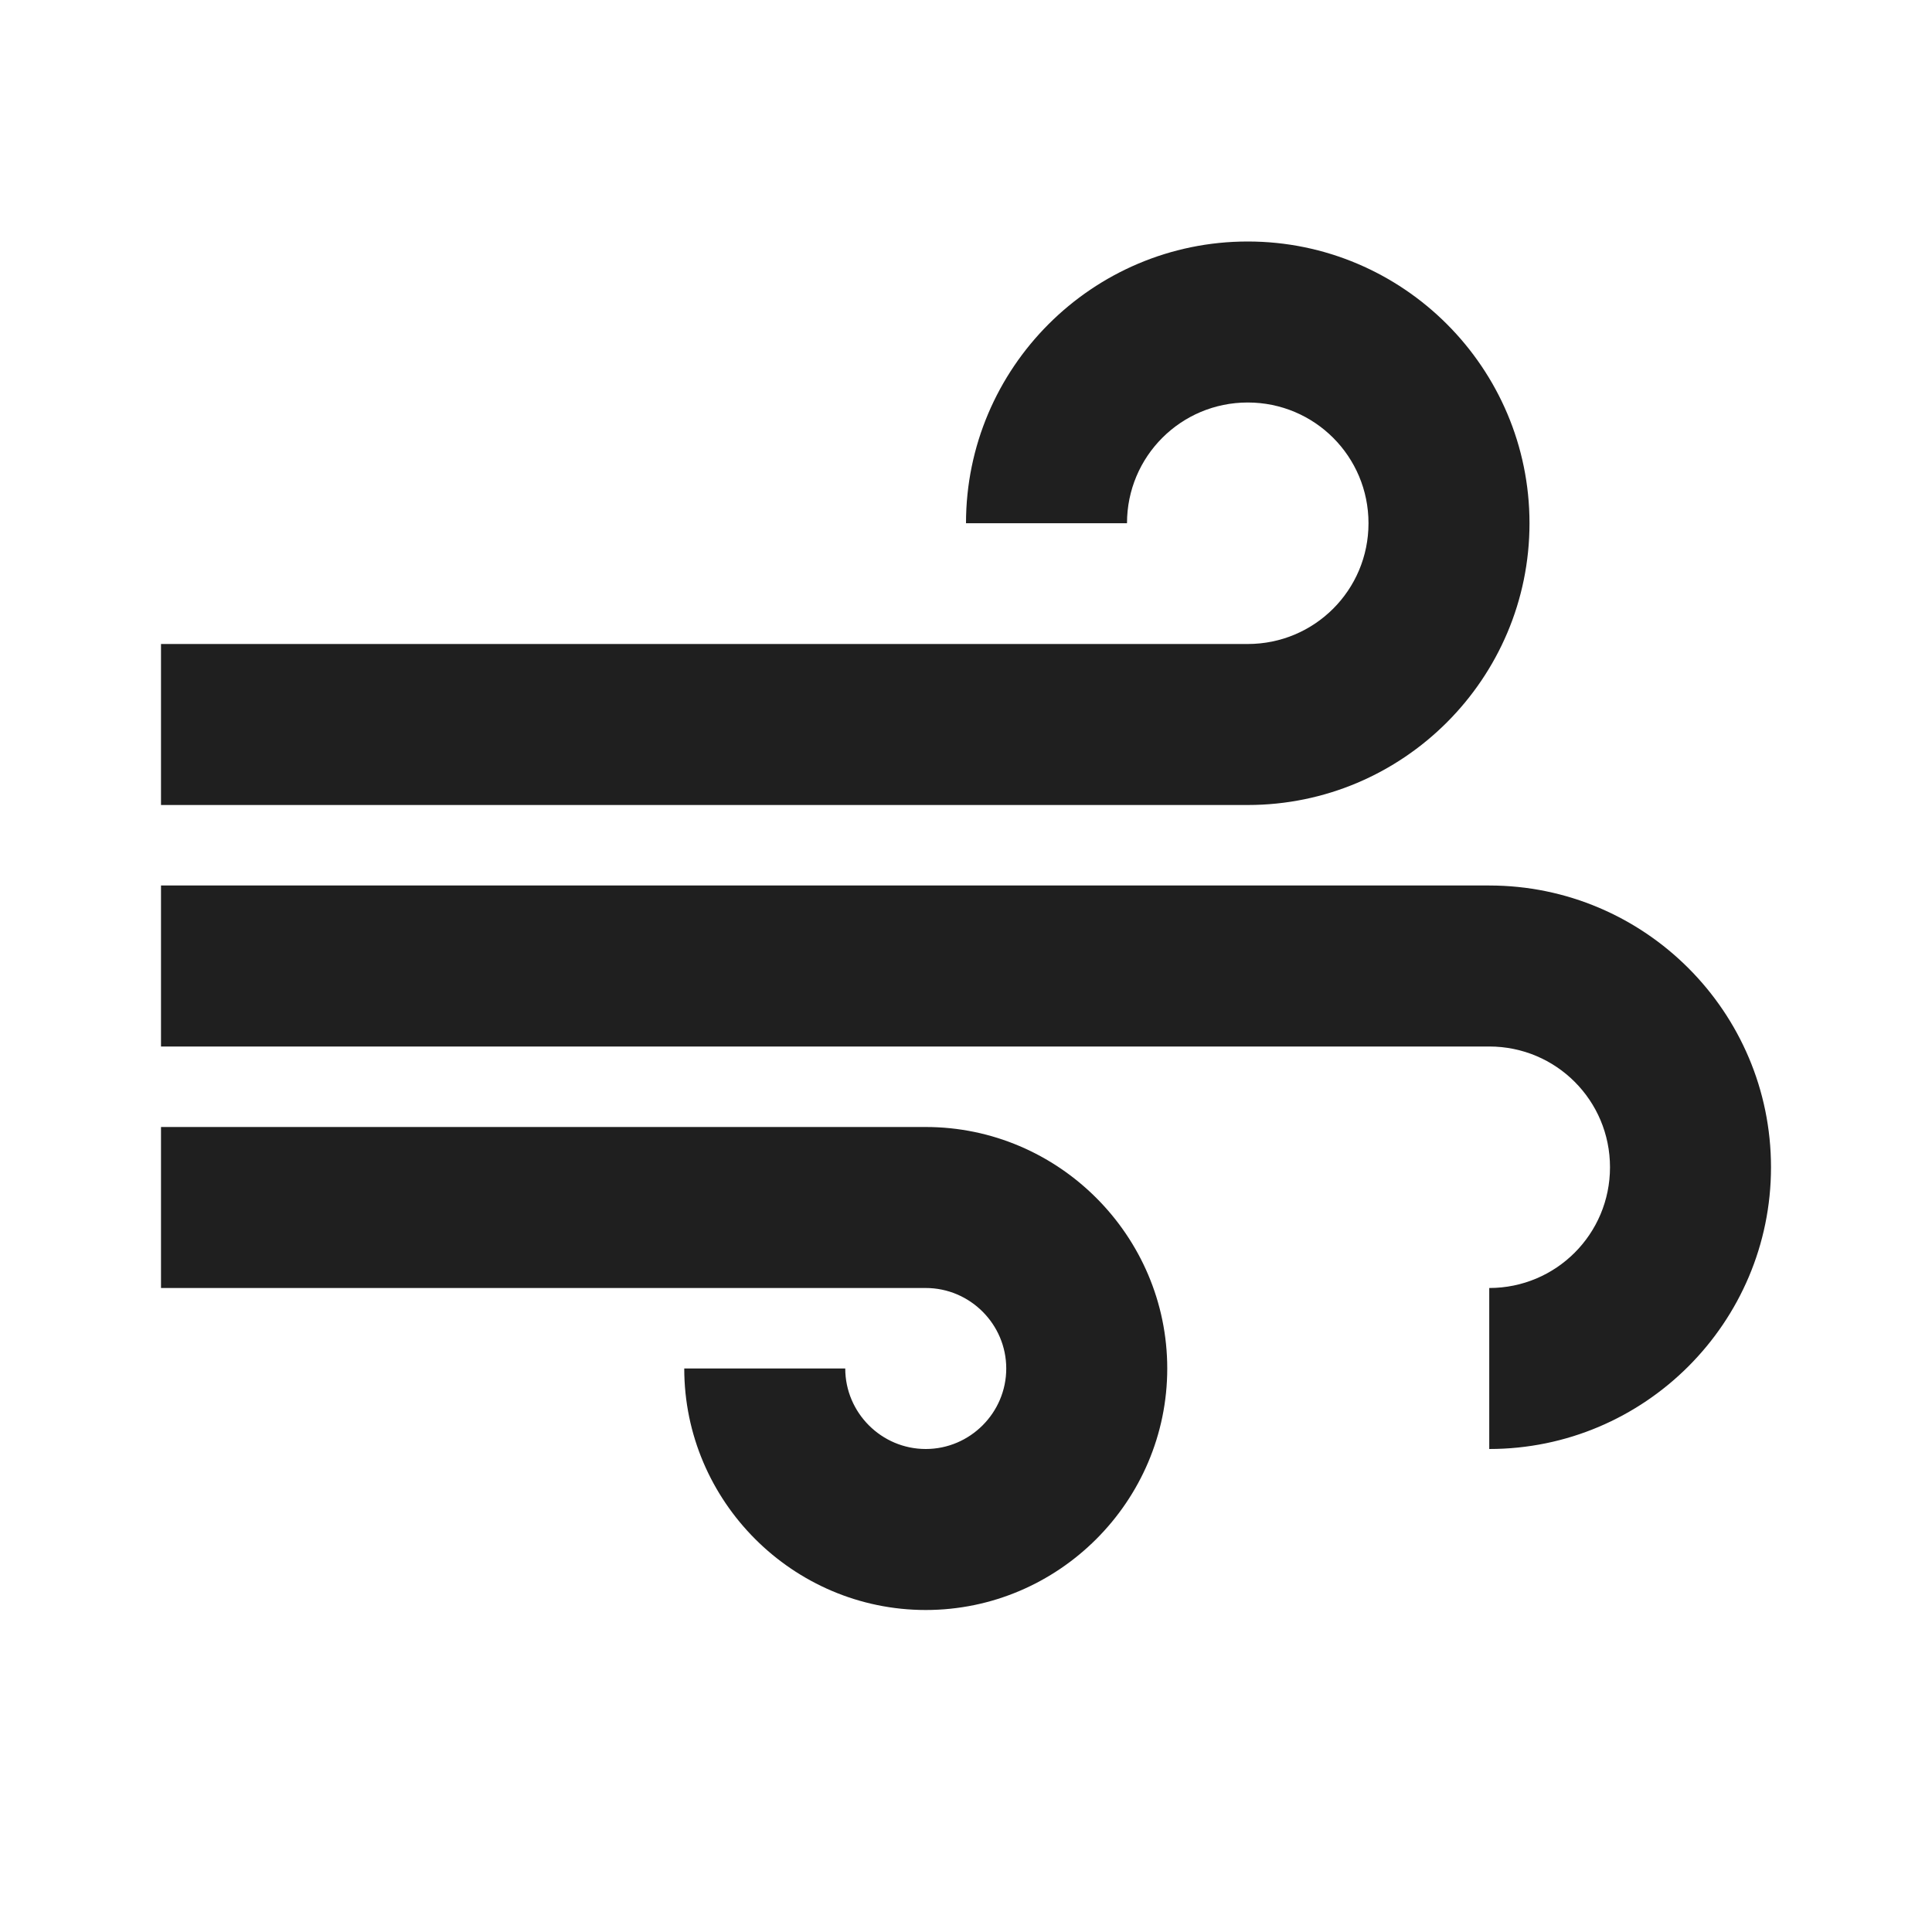
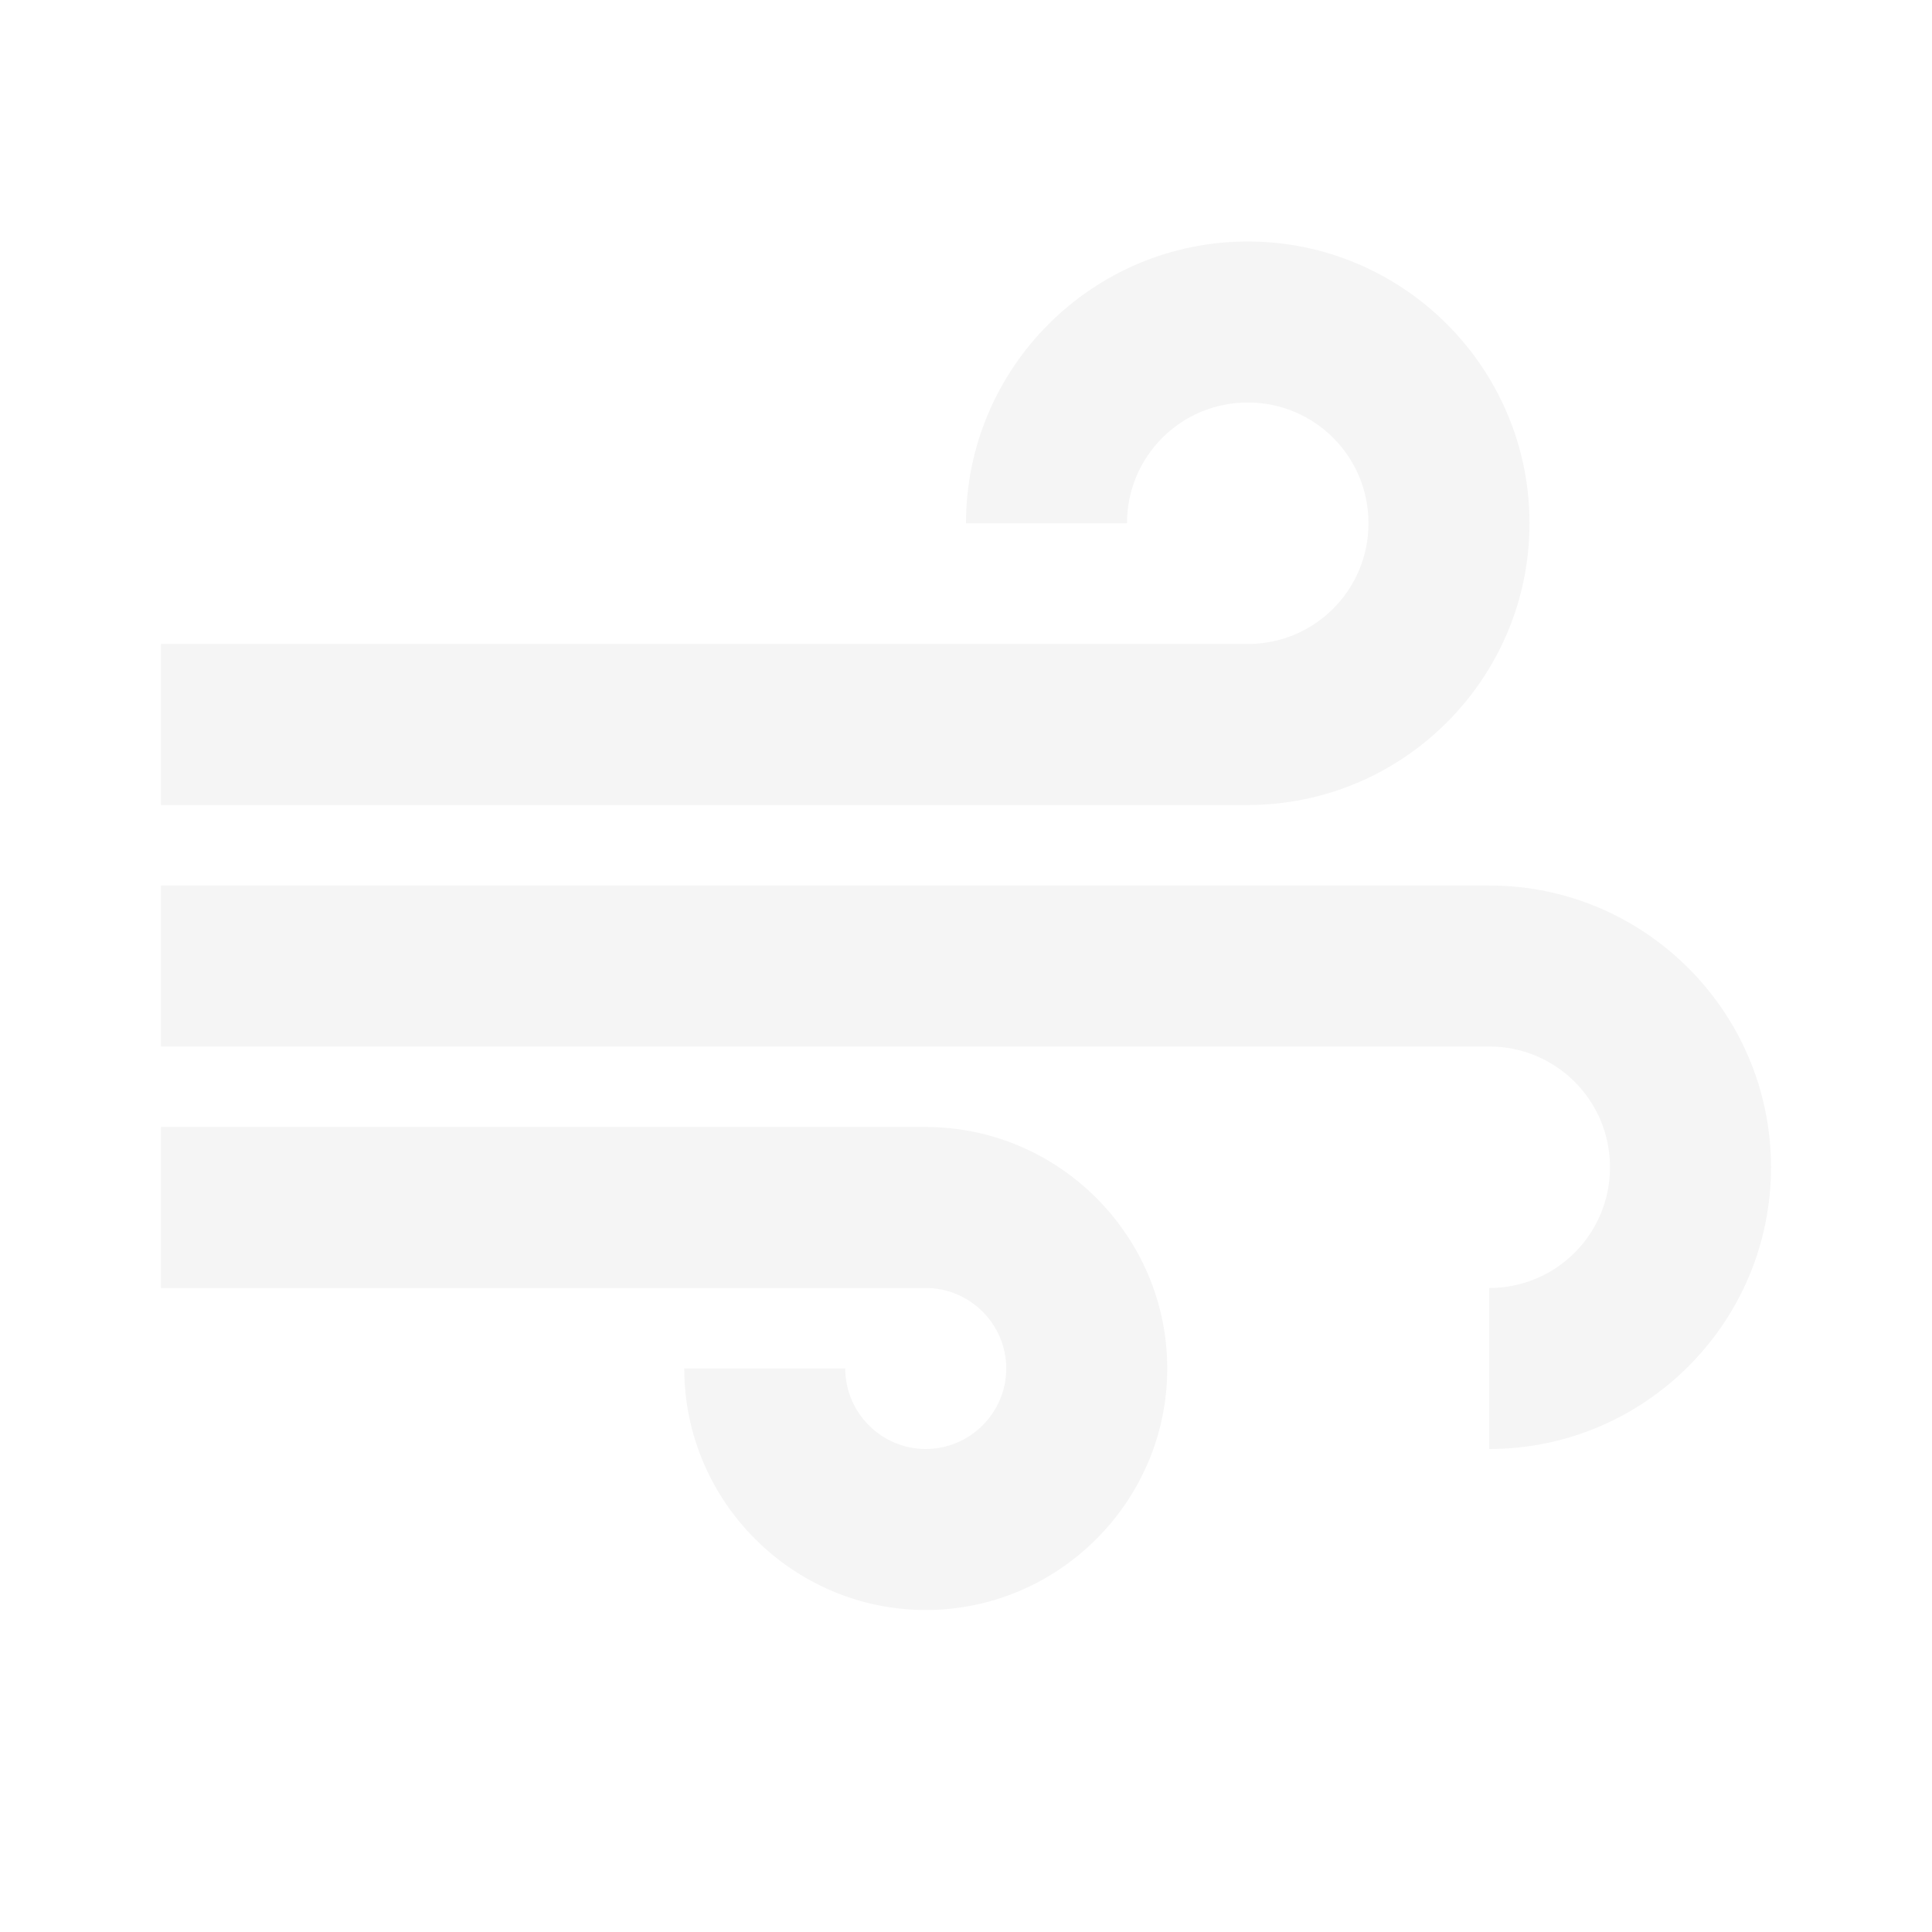
- <svg xmlns="http://www.w3.org/2000/svg" enable-background="new 0 0 24 24" height="24px" viewBox="0 0 24 24" width="24px" fill="#1f1f1f">
+ <svg xmlns="http://www.w3.org/2000/svg" enable-background="new 0 0 24 24" height="24px" viewBox="0 0 24 24" width="24px" fill="#f5f5f5">
  <g>
    <path d="M0,0h24v24H0V0z" fill="none" />
  </g>
  <g>
    <g>
      <path d="M14.5,17c0,1.65-1.35,3-3,3s-3-1.35-3-3h2c0,0.55,0.45,1,1,1s1-0.45,1-1s-0.45-1-1-1H2v-2h9.5 C13.15,14,14.5,15.35,14.5,17z M19,6.5C19,4.57,17.43,3,15.5,3S12,4.57,12,6.5h2C14,5.67,14.67,5,15.5,5S17,5.67,17,6.5 S16.33,8,15.5,8H2v2h13.5C17.43,10,19,8.43,19,6.5z M18.5,11H2v2h16.5c0.83,0,1.5,0.67,1.5,1.5S19.33,16,18.5,16v2 c1.93,0,3.5-1.57,3.5-3.5S20.43,11,18.5,11z" />
    </g>
  </g>
</svg>
